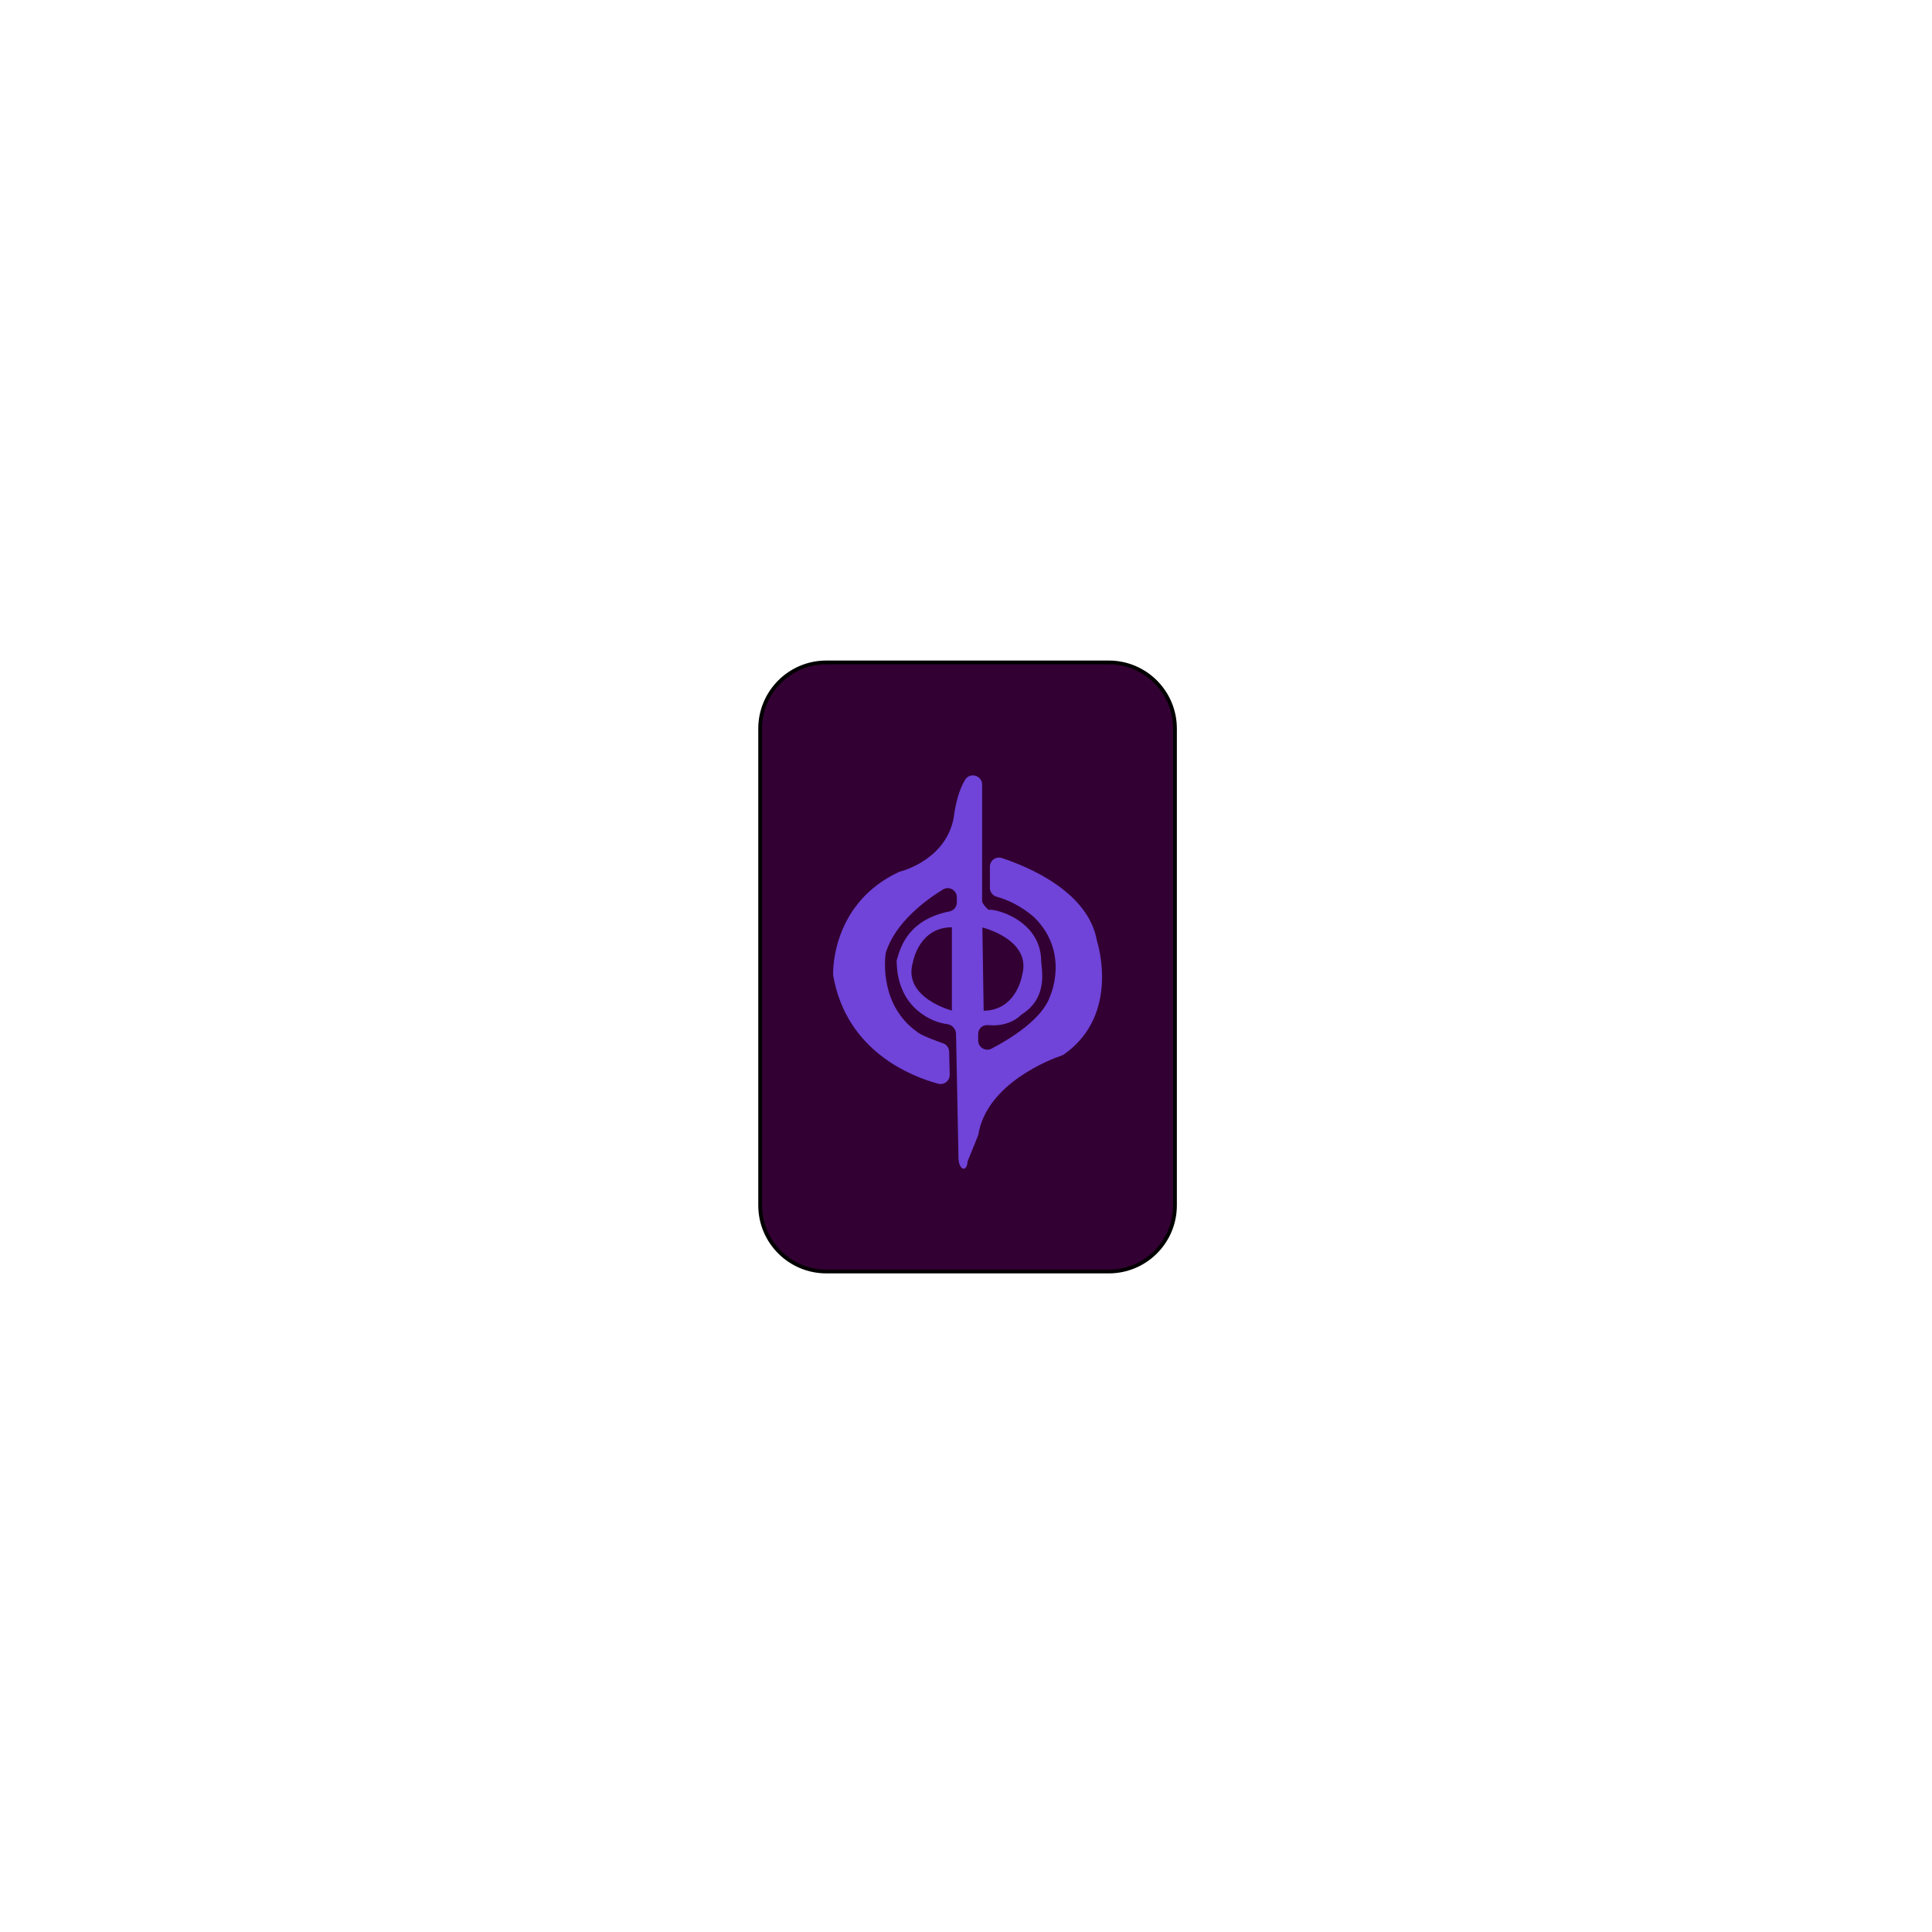
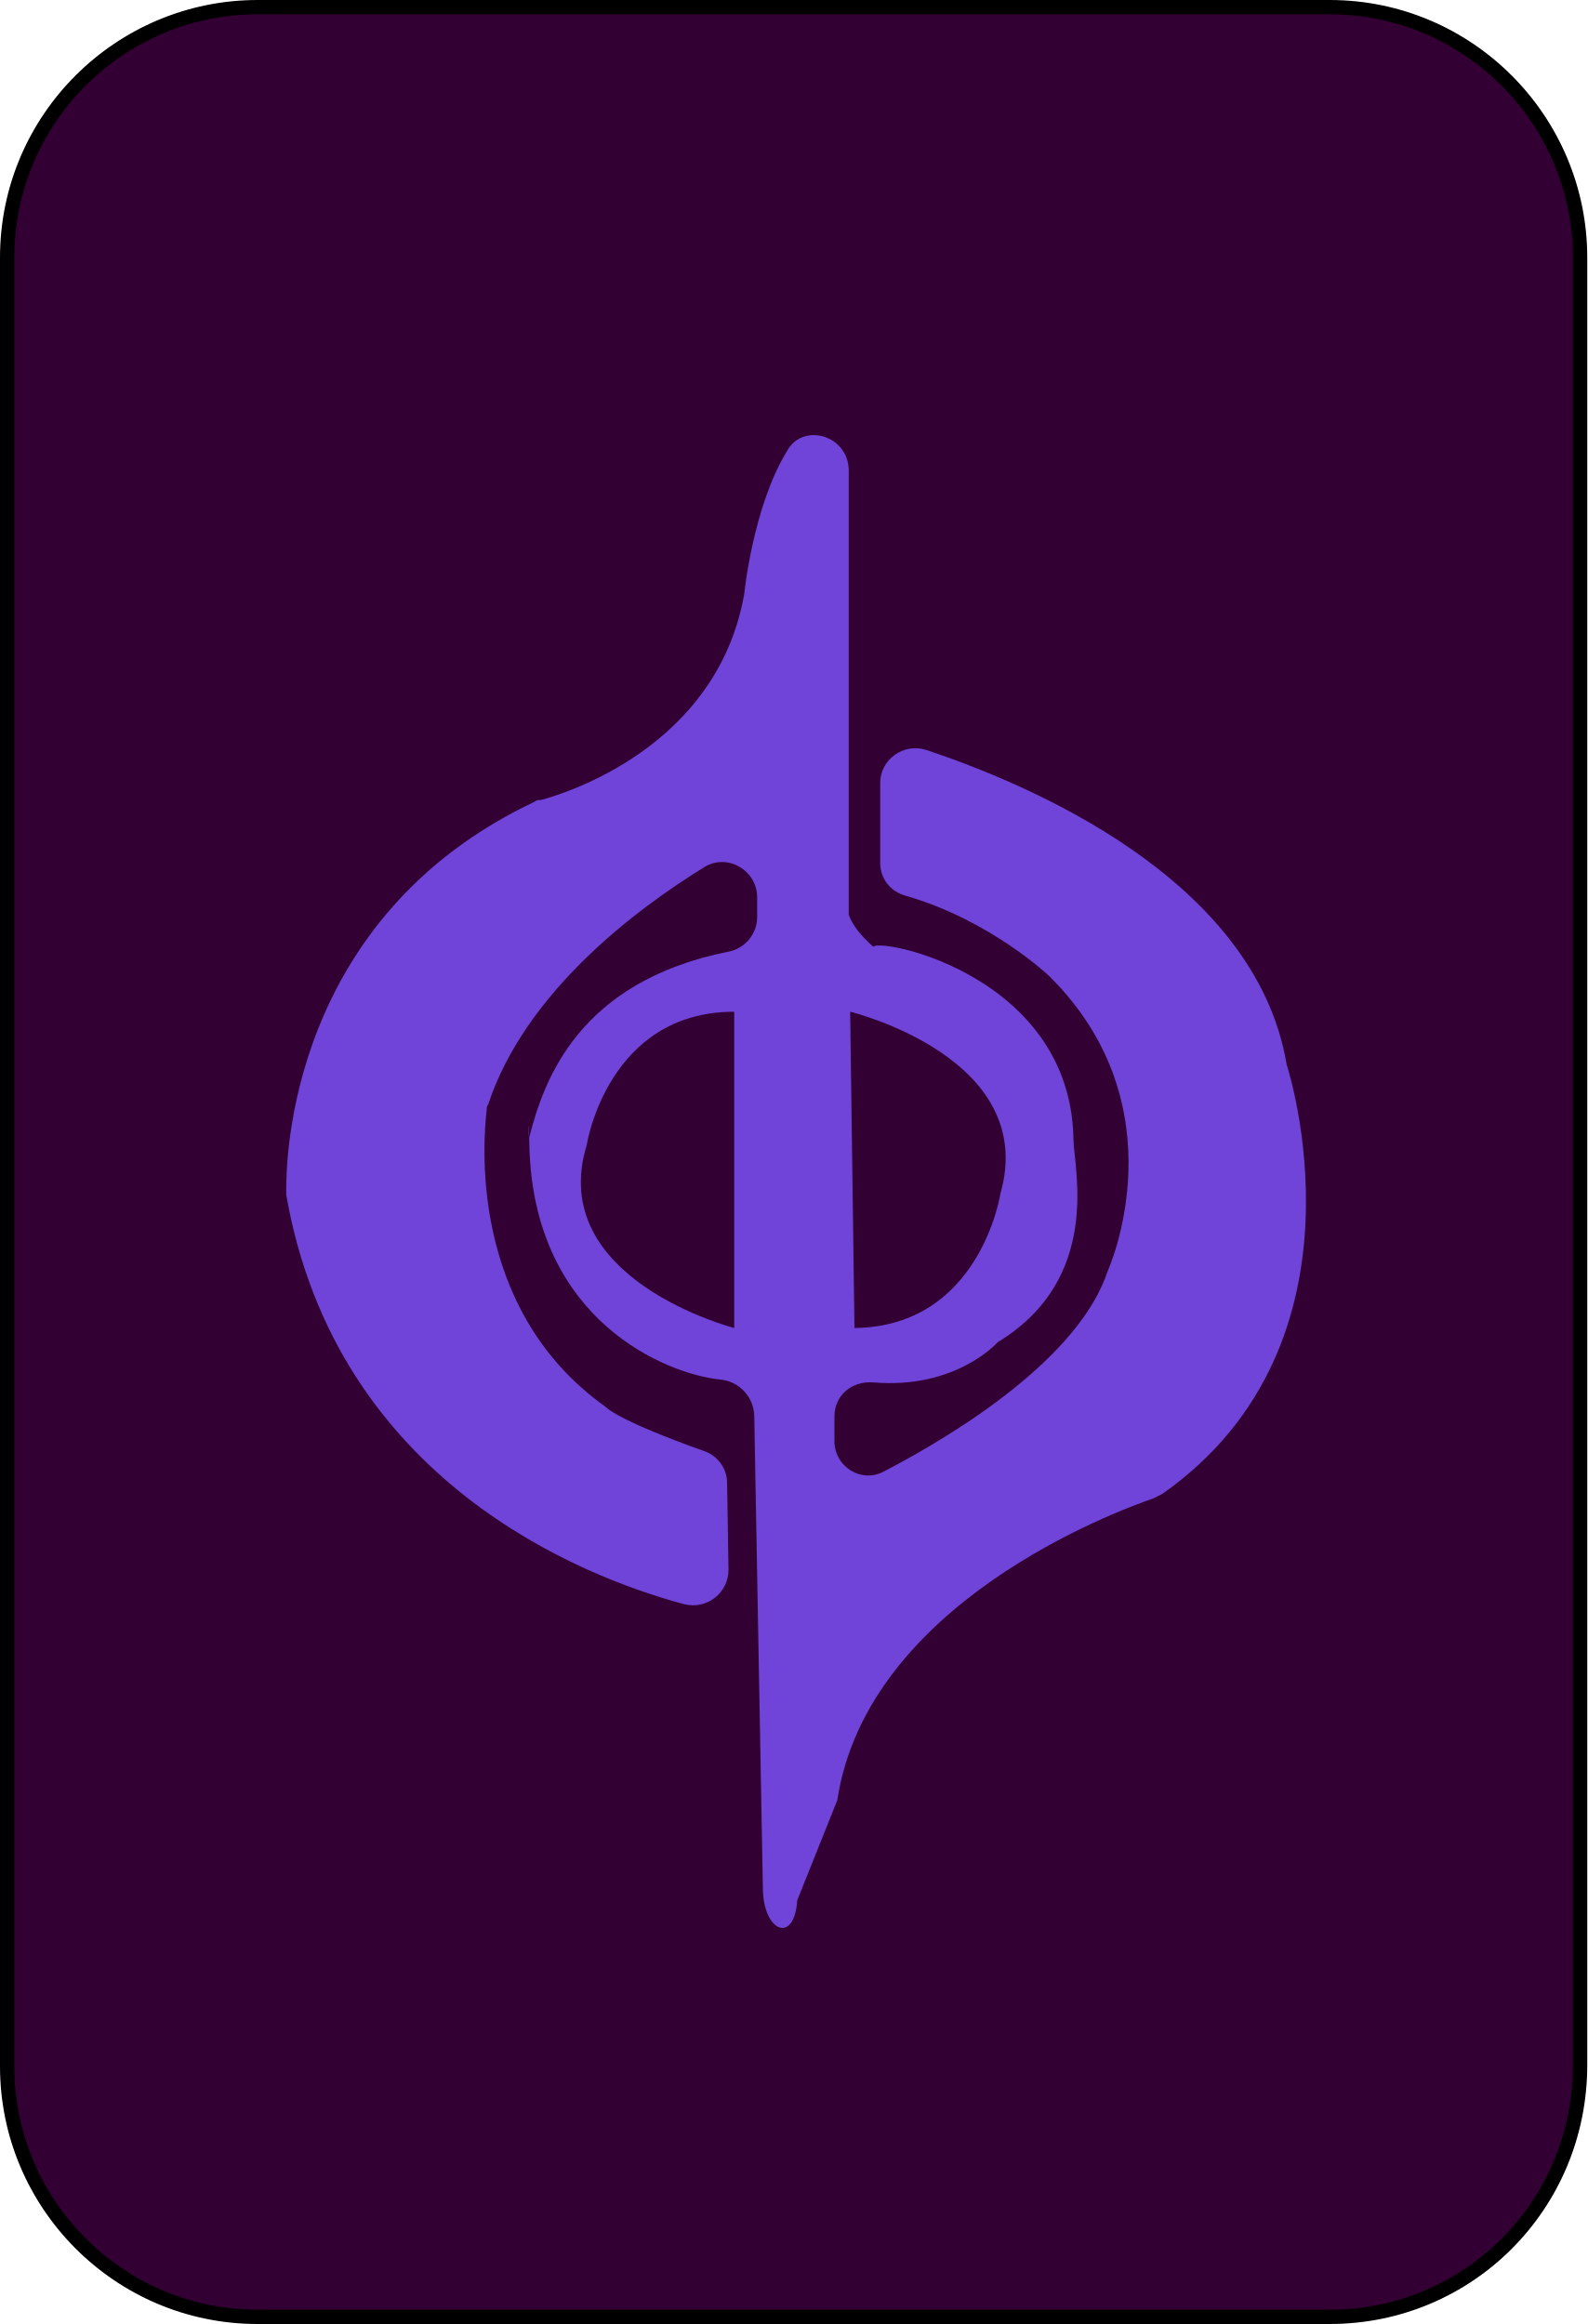
- <svg xmlns="http://www.w3.org/2000/svg" version="1.1" id="Layer_1" x="0px" y="0px" viewBox="0 0 512 512" style="enable-background:new 0 0 512 512;" xml:space="preserve">
+ <svg xmlns="http://www.w3.org/2000/svg" version="1.1" id="Layer_1" x="0px" y="0px" viewBox="0 0 110.9 162.4" style="enable-background:new 0 0 110.9 162.4;" xml:space="preserve">
  <style type="text/css">
	.st0{fill:#330033;stroke:#000000;stroke-miterlimit:10;}
	.st1{fill:#7043D9;}
	.st2{fill:#330033;}
</style>
-   <path class="st0" d="M293.85,336.96h-74.87c-9.68,0-17.53-7.85-17.53-17.53V193.08c0-9.68,7.85-17.53,17.53-17.53h74.87  c9.68,0,17.53,7.85,17.53,17.53v126.35C311.39,329.11,303.54,336.96,293.85,336.96z" />
-   <path class="st1" d="M260.27,207.92l0,30.97c0.47,1.57,2.92,3.05,2.05,2.61c-2.87-1.48,13.46,0.53,13.61,13.17c0,0.23,0-0.24,0,0  c-0.01,1.87,2.13,9.67-5.28,14.23c0,0-2.89,3.33-8.74,2.77c-1.48-0.14-2.68,0.88-2.68,2.36v1.72c0,1.82,1.93,2.99,3.54,2.15  c4.95-2.59,13.56-7.86,15.56-14.03c0,0,5.16-11.35-4.13-20.65c0,0-4.07-3.93-10.05-5.57c-1.06-0.29-1.82-1.24-1.82-2.34v-5.62  c0-1.65,1.6-2.82,3.17-2.3c6.93,2.28,23,8.93,25.22,22.03c0,0,6.37,19.37-8.74,29.99c-0.19,0.13-0.4,0.23-0.61,0.31  c-2.59,0.88-19.98,7.31-22.13,21.11l0,0l-2.82,6.96c-0.2,3.09-2.35,2.24-2.41-0.85l-0.65-32.94c-0.03-1.36-1.07-2.46-2.42-2.61  c-3.82-0.43-12.81-4.11-13.29-15.91c-0.15-3.77-0.1-0.54,0.04-1.08c0.99-3.9,3.4-10.75,13.91-12.86c1.14-0.23,1.97-1.21,1.97-2.37  l0-1.38c0-1.9-2.08-3.05-3.7-2.05c-4.71,2.9-12.53,8.72-15.07,16.57c-0.05,0.14-0.08,0.28-0.1,0.42  c-0.24,1.78-1.42,13.76,8.29,20.68c0,0,0.66,0.89,6.92,3.07c0.95,0.33,1.61,1.22,1.63,2.23l0.14,6.09c0.04,1.62-1.49,2.82-3.06,2.39  c-7.14-1.93-24.28-8.6-27.8-28.58c-0.02-0.12-0.03-0.24-0.04-0.37c-0.03-2,0.19-19,17.35-27.12c0.13-0.06,0.25-0.11,0.39-0.14  c1.54-0.41,12.3-3.63,14.24-14.38c0,0,0.62-6.15,3.03-9.99C257.09,204.57,260.27,205.49,260.27,207.92z" />
-   <path class="st2" d="M252.26,245.74v22.07c0,0-13.16-3.4-10.32-12.84C241.94,254.97,243.49,245.74,252.26,245.74z" />
-   <path class="st2" d="M260.68,267.86l-0.34-22.07c0,0,13.21,3.2,10.52,12.68C270.85,258.47,269.45,267.73,260.68,267.86z" />
+   <path class="st0" d="M92.9,161.9H18c-9.7,0-17.5-7.9-17.5-17.5V18C0.5,8.3,8.4,0.5,18,0.5h74.9c9.7,0,17.5,7.9,17.5,17.5v126.3  C110.4,154.1,102.6,161.9,92.9,161.9z" />
+   <path class="st1" d="M59.3,32.9v31c0.5,1.6,2.9,3.1,2,2.6C58.5,65,74.8,67,75,79.6c0,0.2,0-0.2,0,0c0,1.9,2.1,9.7-5.3,14.2  c0,0-2.9,3.3-8.7,2.8c-1.5-0.1-2.7,0.9-2.7,2.4v1.7c0,1.8,1.9,3,3.5,2.1c5-2.6,13.6-7.9,15.6-14c0,0,5.2-11.4-4.1-20.6  c0,0-4.1-3.9-10-5.6c-1.1-0.3-1.8-1.2-1.8-2.3v-5.6c0-1.6,1.6-2.8,3.2-2.3c6.9,2.3,23,8.9,25.2,22c0,0,6.4,19.4-8.7,30  c-0.2,0.1-0.4,0.2-0.6,0.3c-2.6,0.9-20,7.3-22.1,21.1l0,0l-2.8,7c-0.2,3.1-2.4,2.2-2.4-0.9l-0.6-32.9c0-1.4-1.1-2.5-2.4-2.6  c-3.8-0.4-12.8-4.1-13.3-15.9c-0.1-3.8-0.1-0.5,0-1.1c1-3.9,3.4-10.8,13.9-12.9c1.1-0.2,2-1.2,2-2.4v-1.4c0-1.9-2.1-3.1-3.7-2.1  c-4.7,2.9-12.5,8.7-15.1,16.6c-0.1,0.1-0.1,0.3-0.1,0.4c-0.2,1.8-1.4,13.8,8.3,20.7c0,0,0.7,0.9,6.9,3.1c0.9,0.3,1.6,1.2,1.6,2.2  l0.1,6.1c0,1.6-1.5,2.8-3.1,2.4c-7.1-1.9-24.3-8.6-27.8-28.6c0-0.1,0-0.2,0-0.4c0-2,0.2-19,17.4-27.1c0.1-0.1,0.2-0.1,0.4-0.1  c1.5-0.4,12.3-3.6,14.2-14.4c0,0,0.6-6.1,3-10C56.1,29.5,59.3,30.4,59.3,32.9z" />
+   <path class="st2" d="M51.3,70.7v22.1c0,0-13.2-3.4-10.3-12.8C41,79.9,42.5,70.7,51.3,70.7z" />
+   <path class="st2" d="M59.7,92.8l-0.3-22.1c0,0,13.2,3.2,10.5,12.7C69.9,83.4,68.5,92.7,59.7,92.8z" />
</svg>
